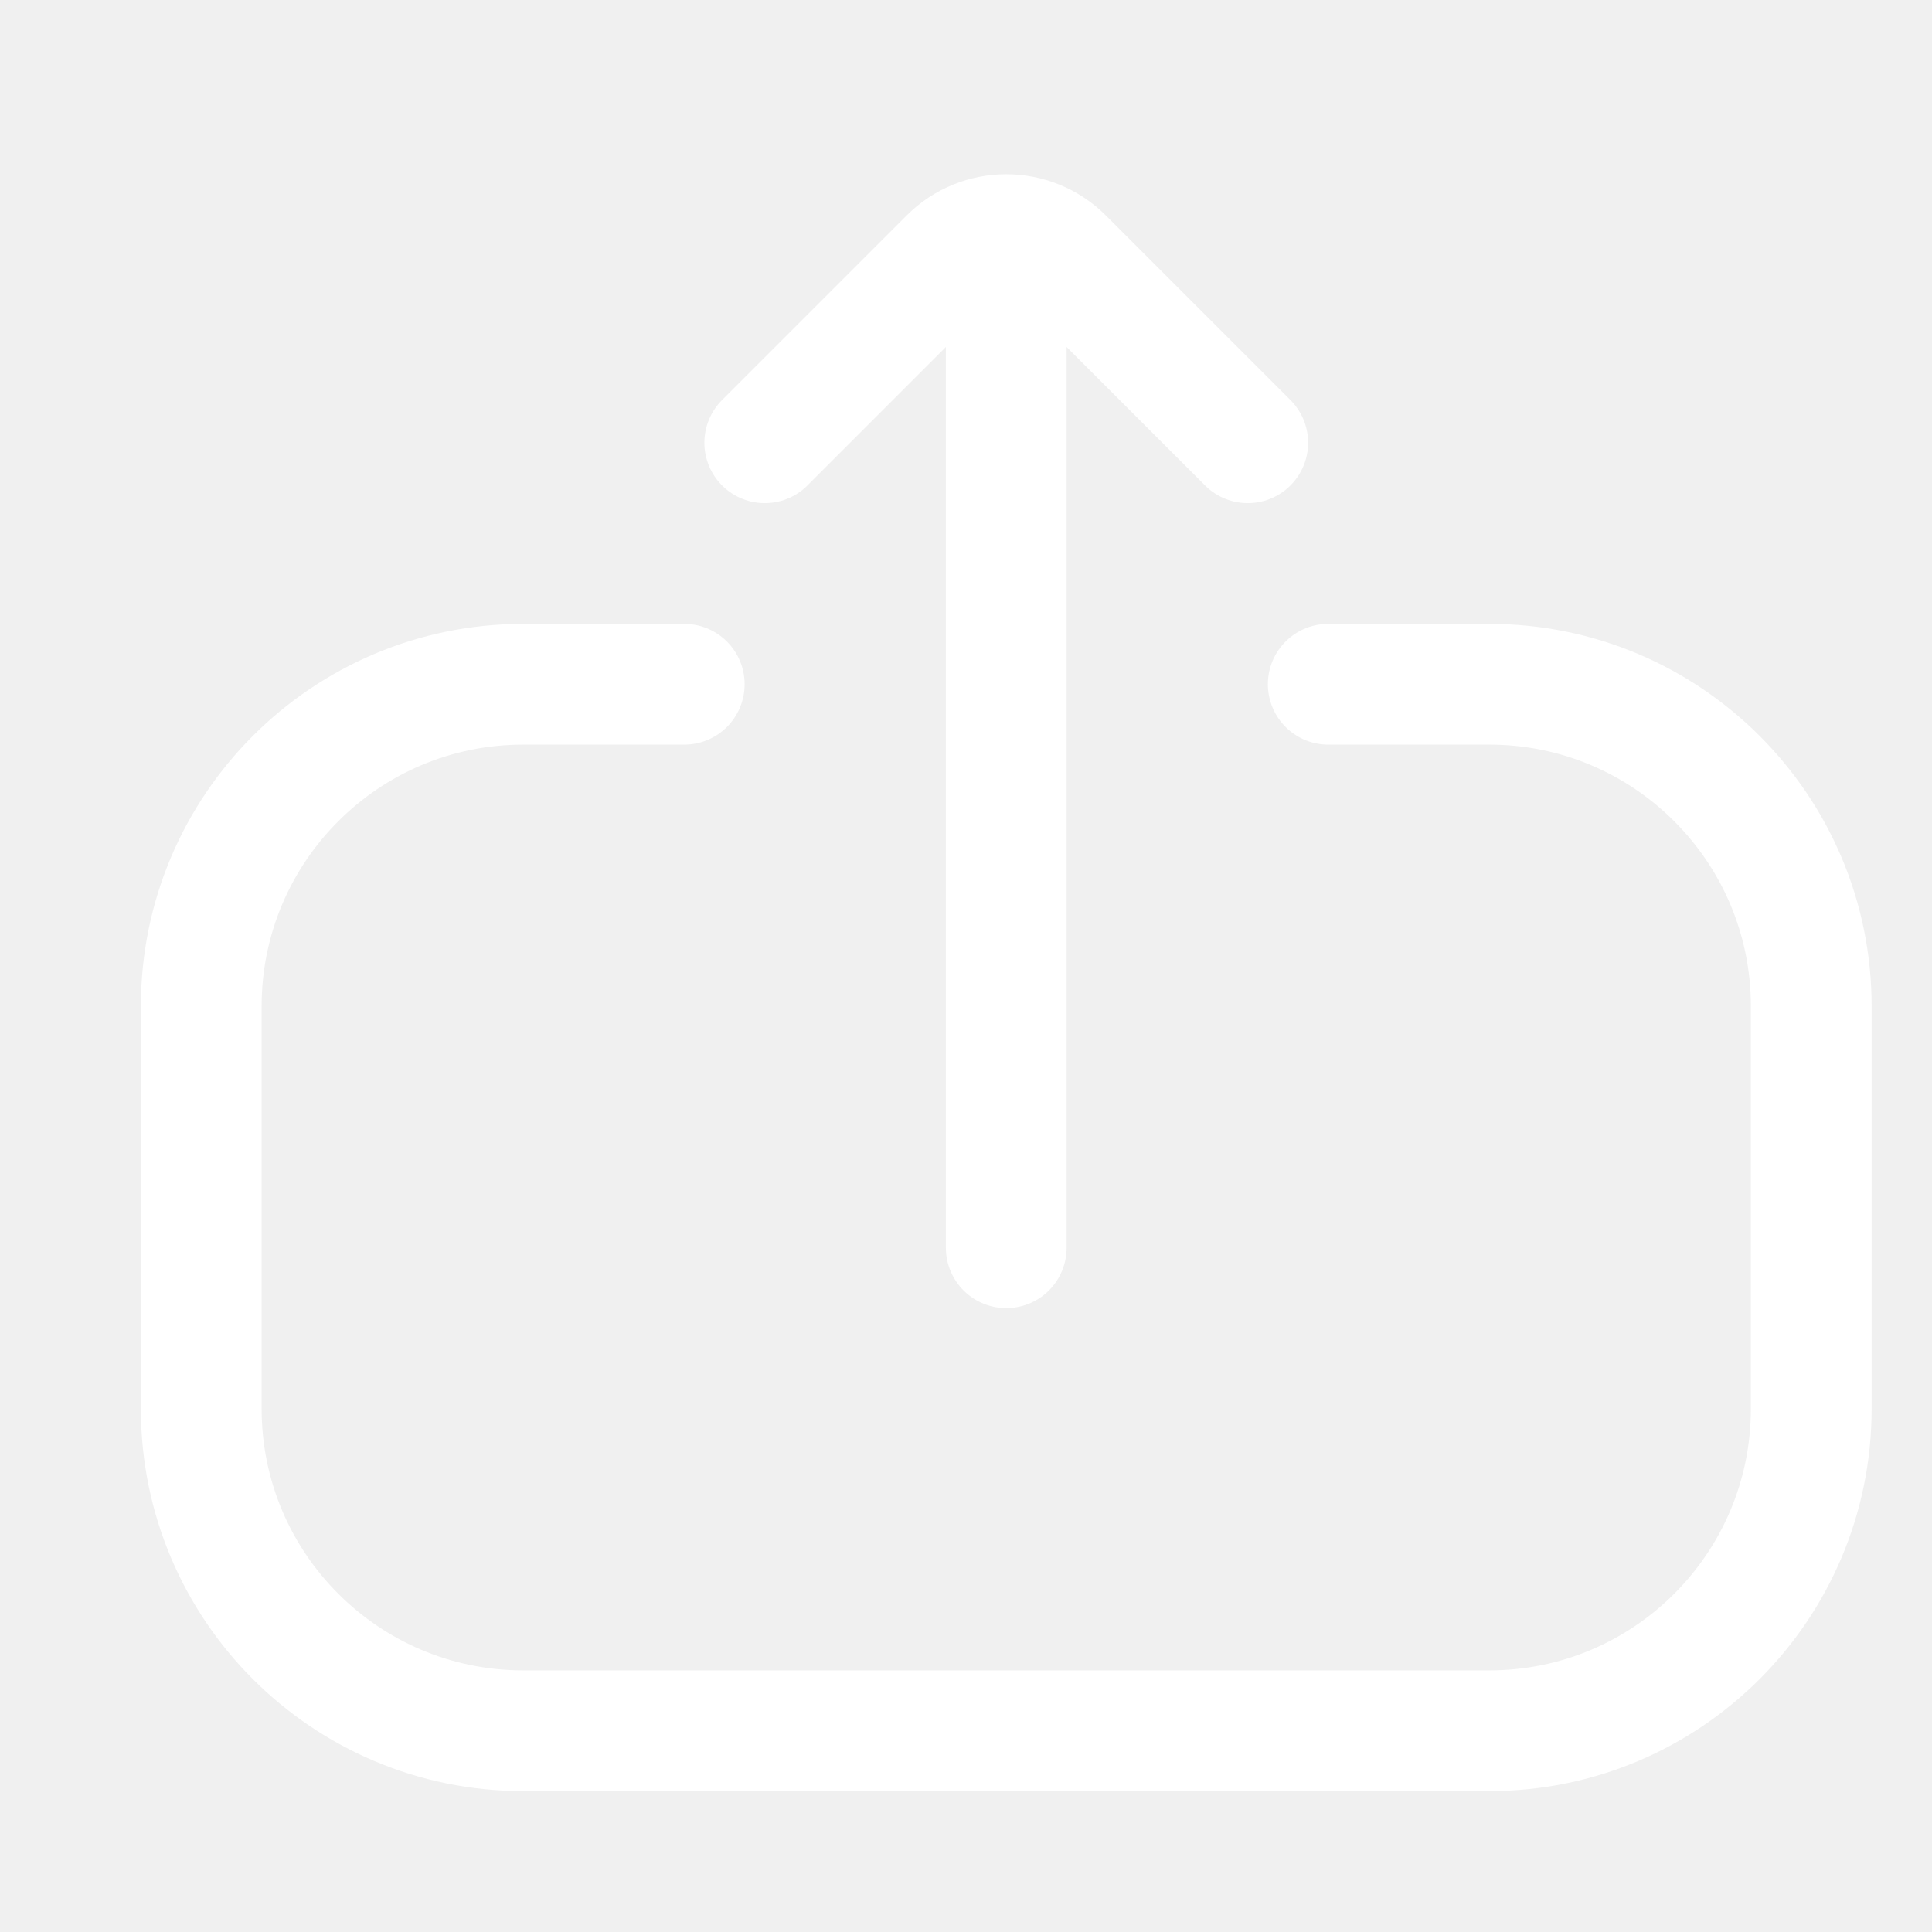
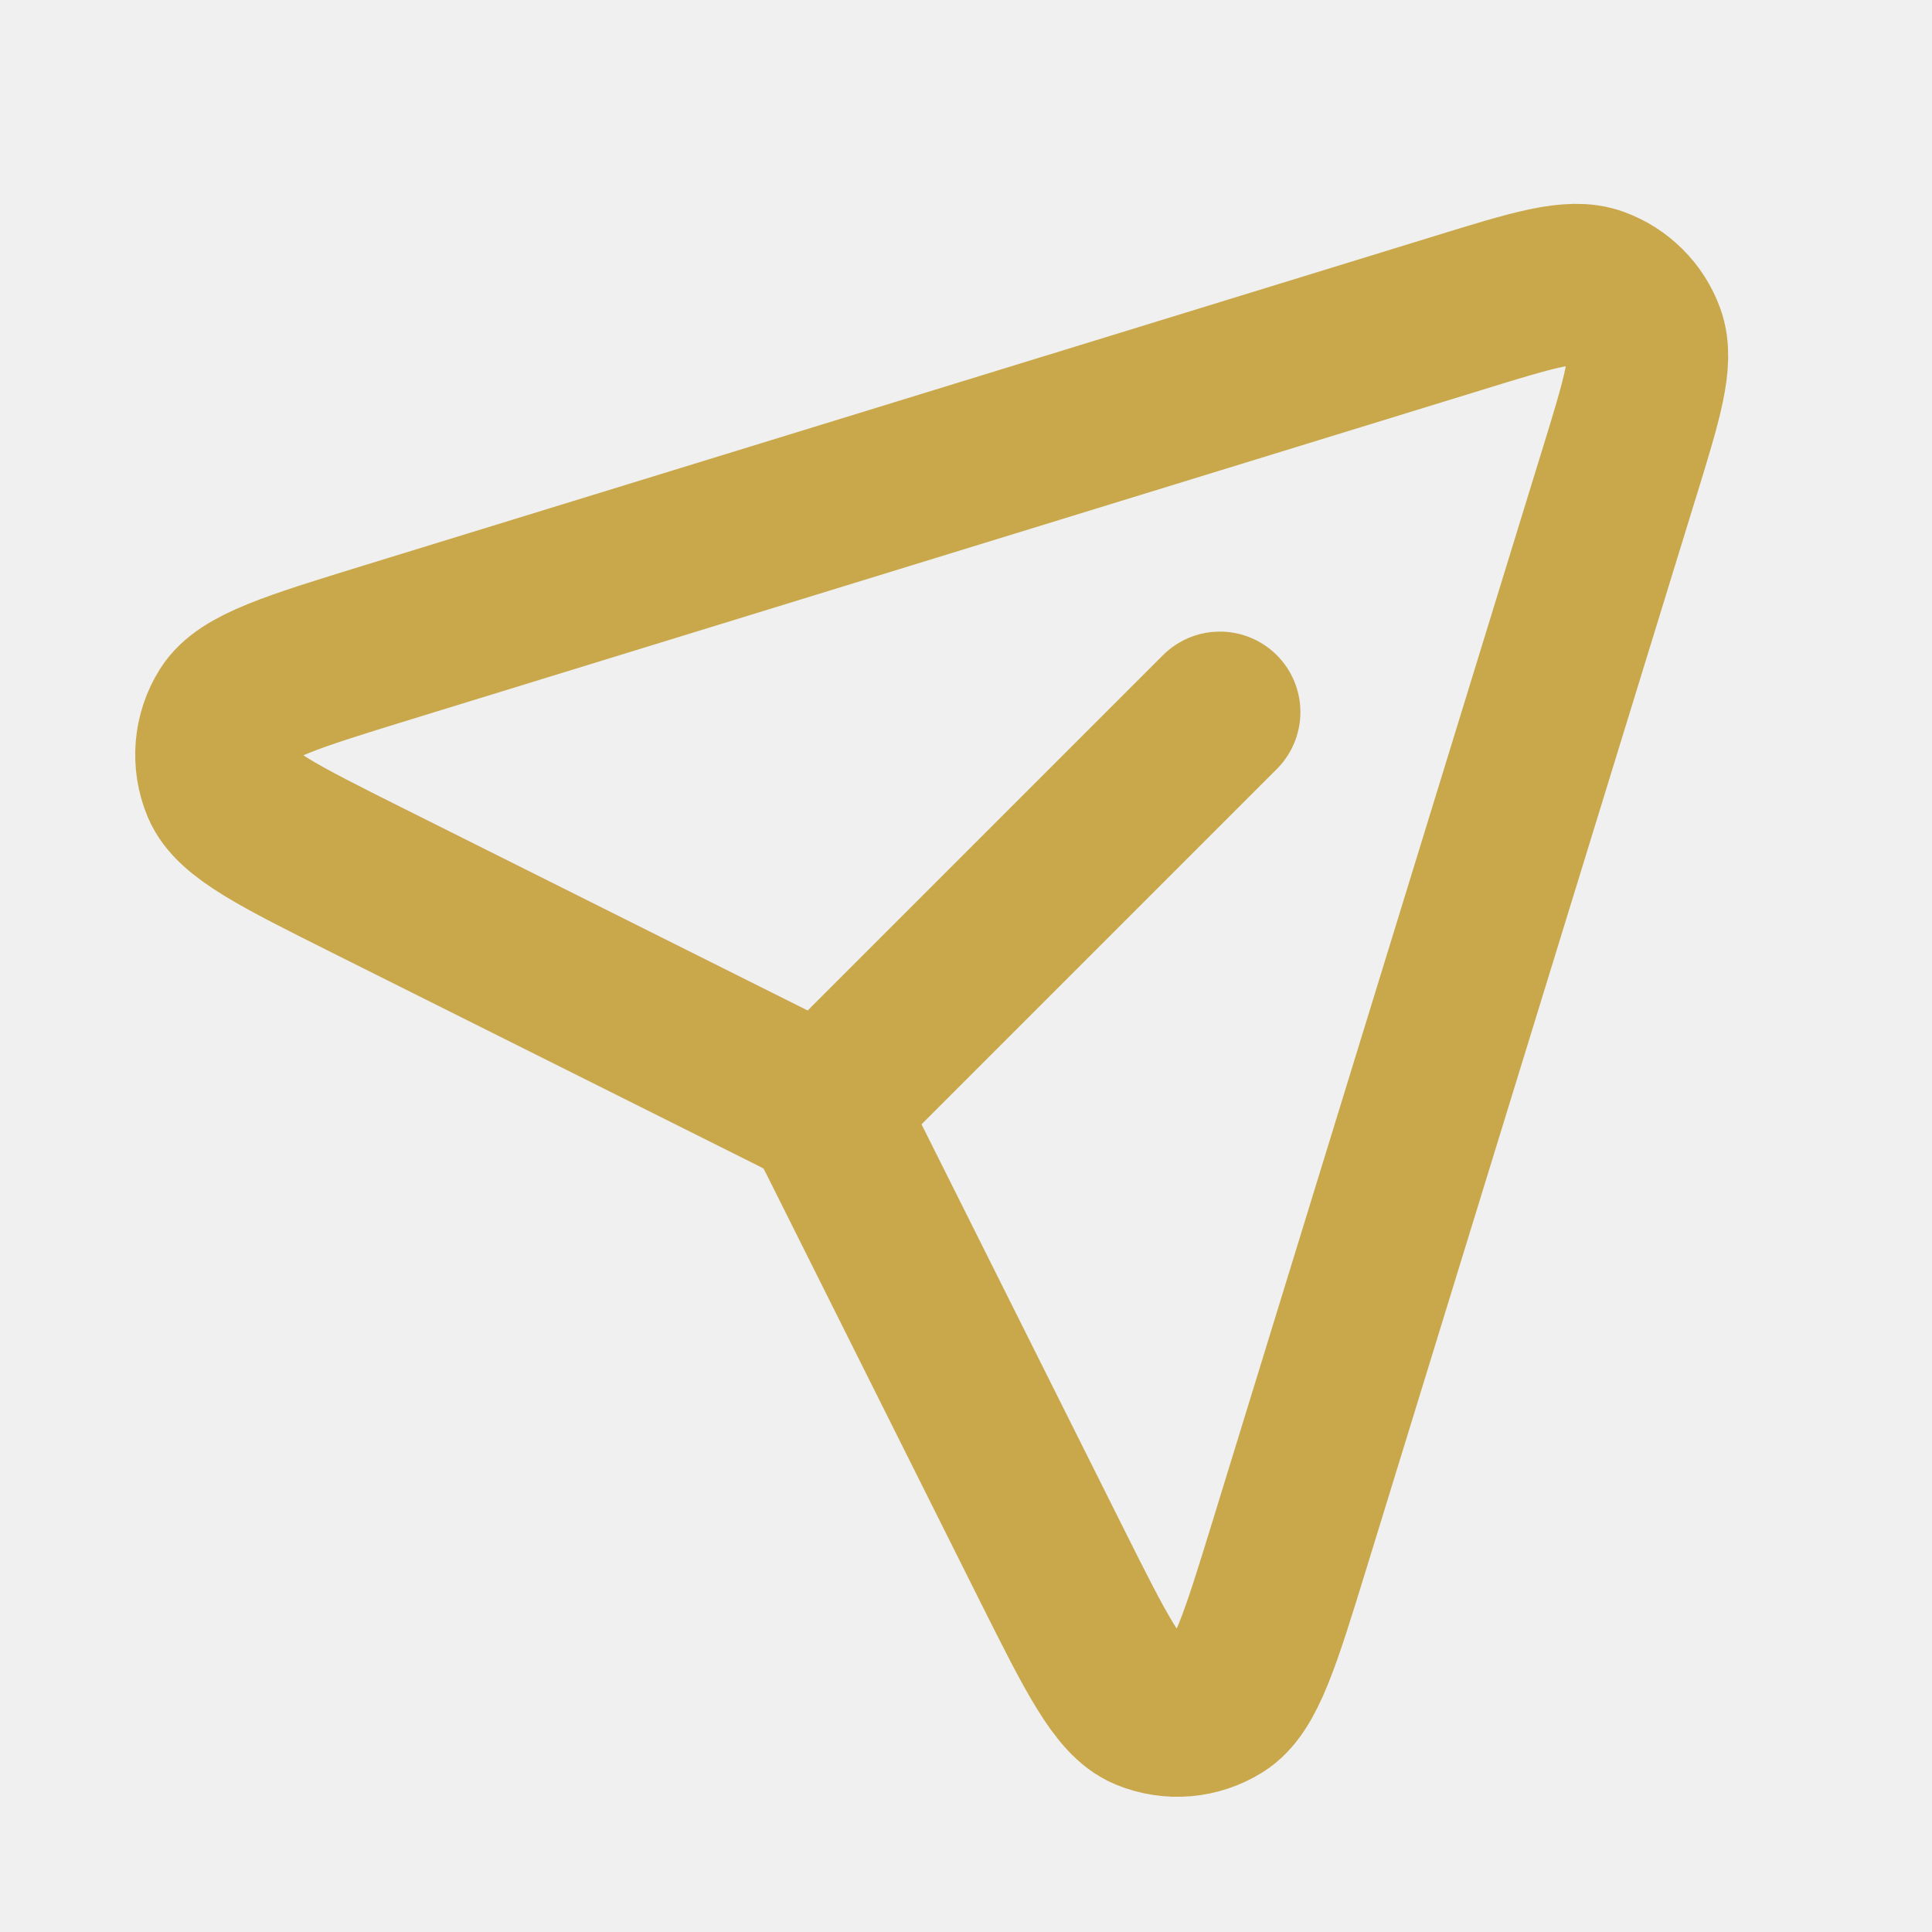
<svg xmlns="http://www.w3.org/2000/svg" width="24" height="24" viewBox="0 0 24 24" fill="none">
-   <path d="M16.5 8.5L18.5 8.5C20.709 8.5 22.5 10.291 22.5 12.5L22.5 17.5C22.5 19.709 20.709 21.5 18.5 21.5L17.5 21.5L12.5 21.5L7.5 21.5L6.5 21.5C4.291 21.5 2.5 19.709 2.5 17.5L2.5 12.5C2.5 10.291 4.291 8.5 6.5 8.5L8.5 8.5" stroke="white" stroke-width="1.5" stroke-linecap="round" />
-   <path d="M15.5 5.5L13.207 3.207C12.817 2.817 12.183 2.817 11.793 3.207L9.5 5.5" stroke="white" stroke-width="1.5" stroke-linecap="round" />
-   <path d="M12.5 3.5L12.5 15.5" stroke="white" stroke-width="1.5" stroke-linecap="round" />
+   <path d="M10.308 13.692L15.154 8.846M20.111 5.889L16.021 19.183C15.654 20.375 15.471 20.971 15.154 21.168C14.88 21.34 14.541 21.368 14.242 21.244C13.898 21.101 13.618 20.543 13.06 19.428L10.469 14.246C10.381 14.069 10.337 13.981 10.277 13.904C10.225 13.836 10.165 13.775 10.097 13.723C10.021 13.665 9.935 13.621 9.766 13.537L4.572 10.94C3.457 10.382 2.899 10.103 2.756 9.759C2.632 9.46 2.66 9.12 2.832 8.846C3.029 8.53 3.625 8.346 4.817 7.979L18.112 3.889C19.049 3.6 19.517 3.456 19.834 3.573C20.109 3.674 20.327 3.891 20.428 4.167C20.544 4.483 20.4 4.951 20.112 5.887L20.111 5.889Z" stroke="#C9A84C" stroke-width="2" stroke-linecap="round" stroke-linejoin="round" />
</svg>
